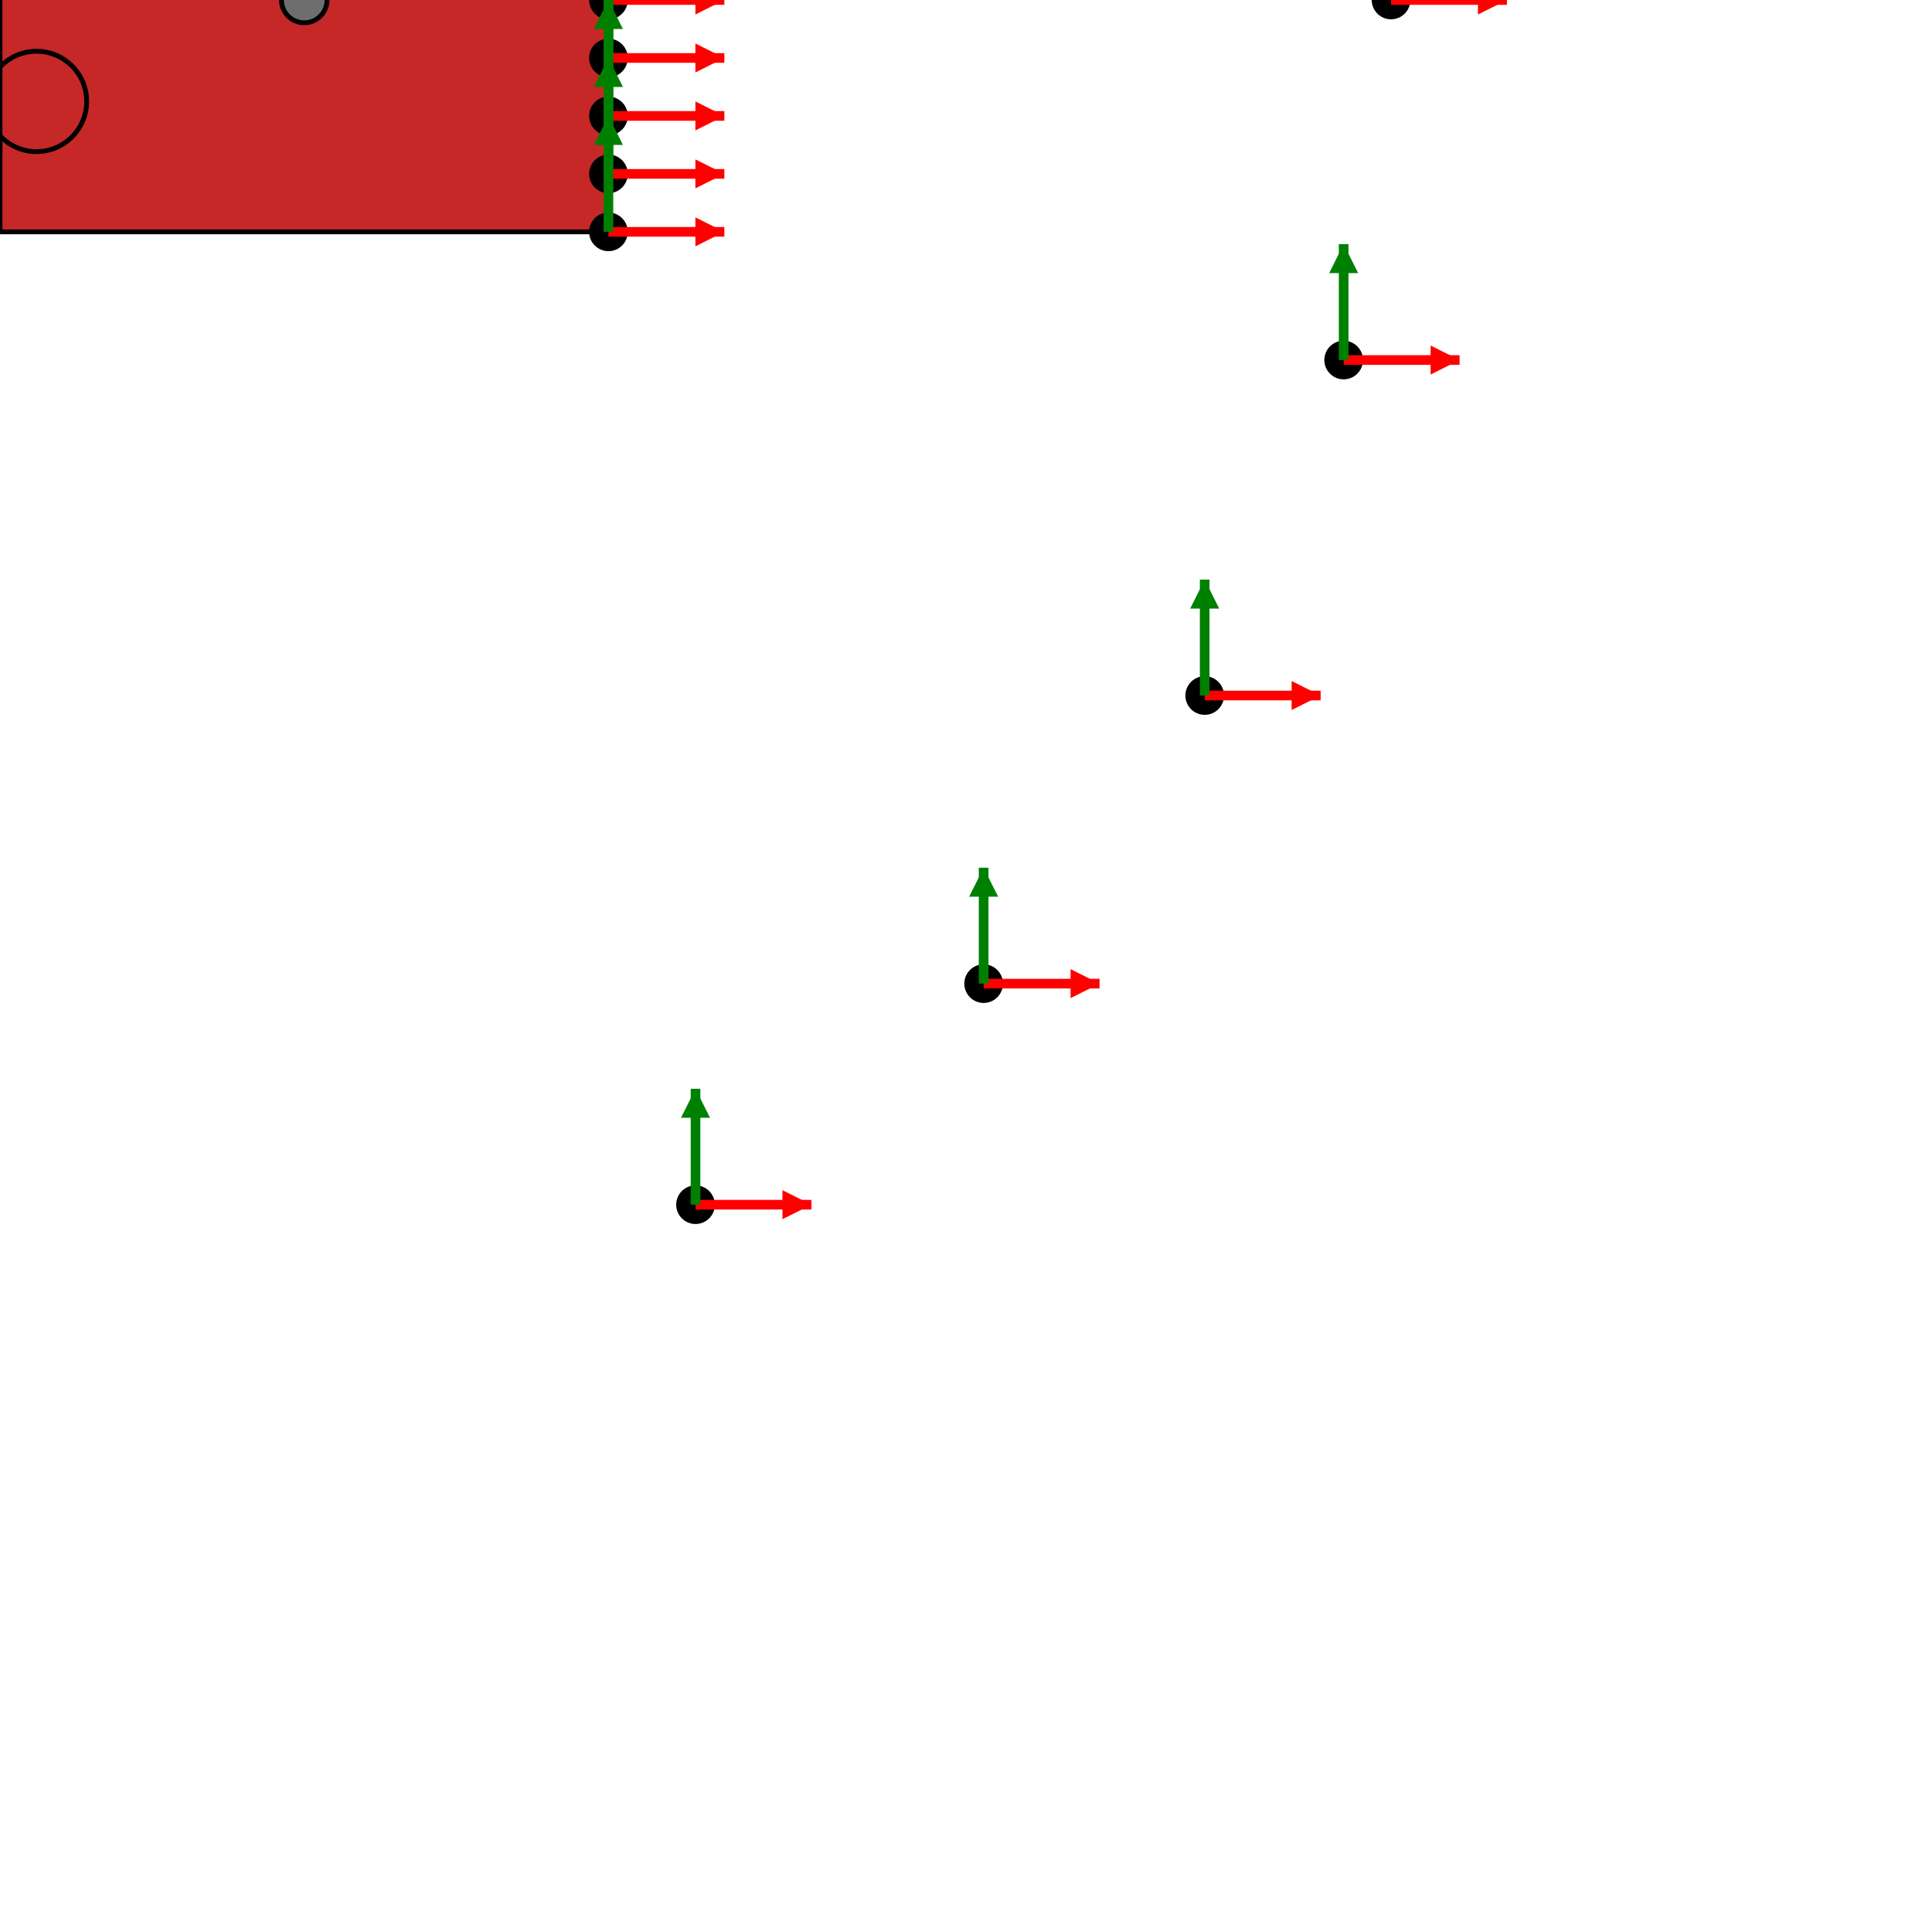
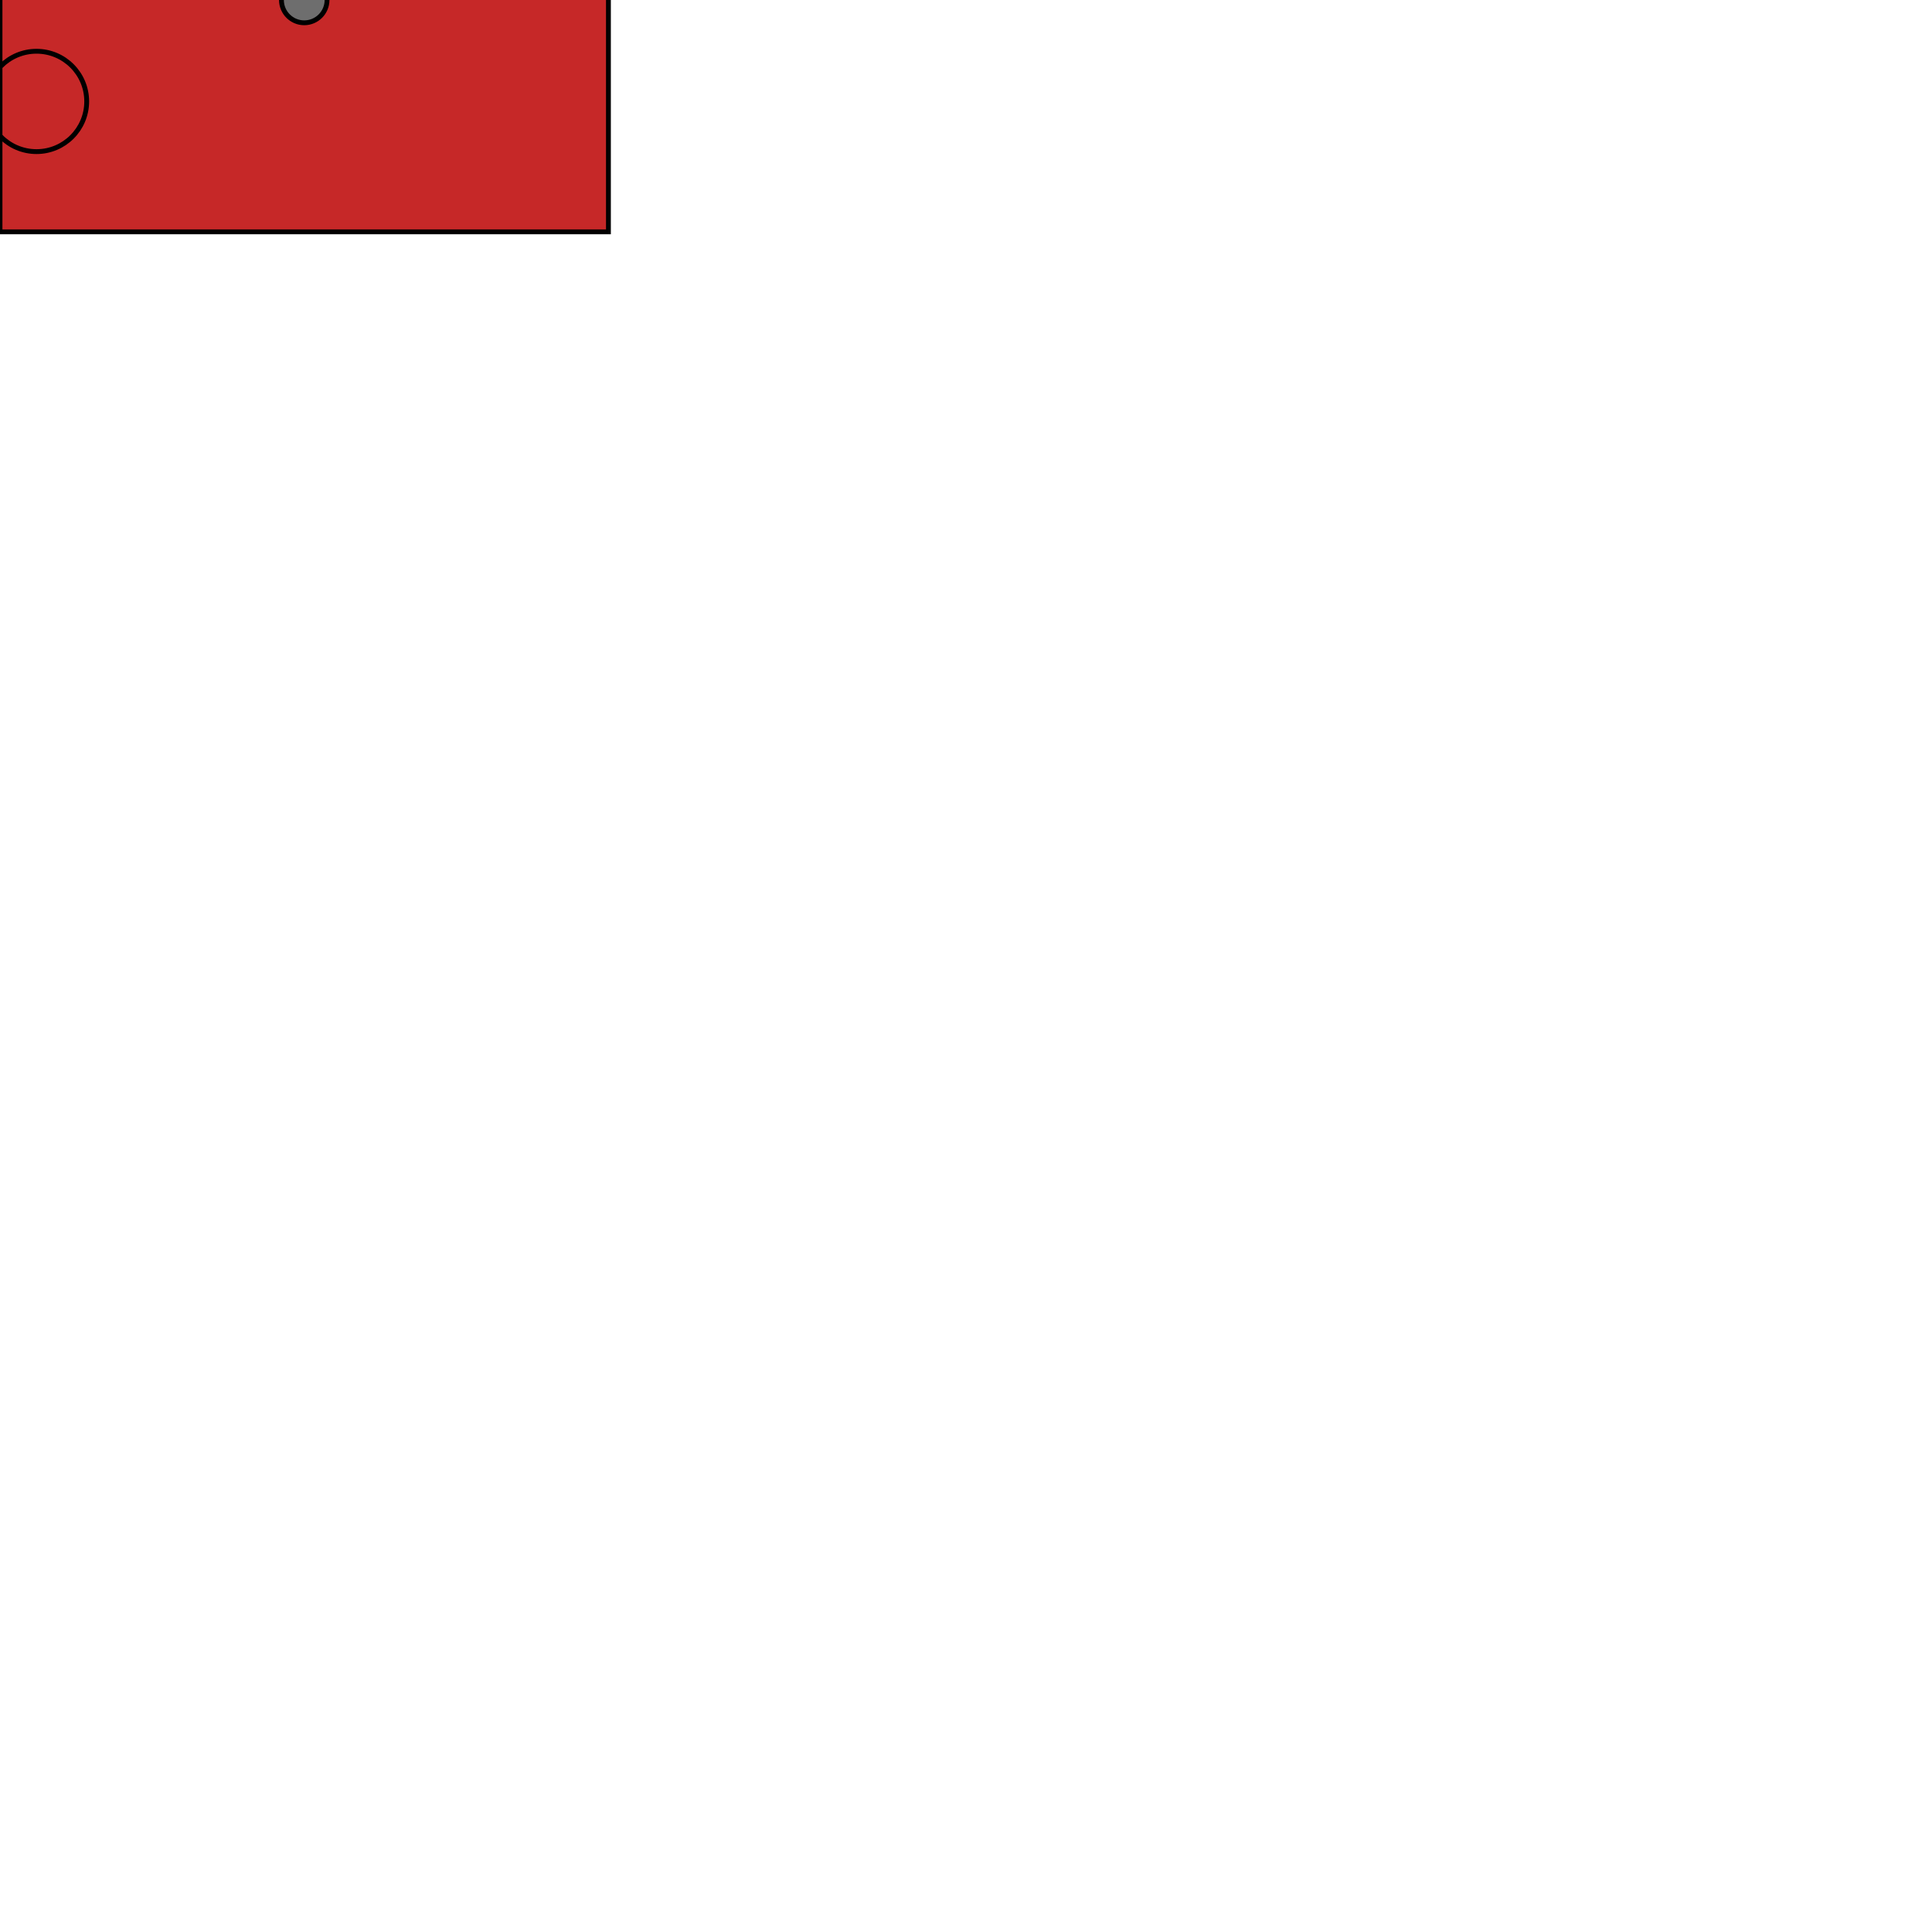
<svg xmlns="http://www.w3.org/2000/svg" version="1.1" width="400" height="400">
  <g id="OST-C-F-drawing-contents-start">
    <polygon points="0.00,-48.00 125.97,-48.00 125.97,48.00 0.00,48.00" fill="#C62828" stroke="black" stroke-width="1" />
    <circle cx="62.99" cy="0.00" r="4.72" fill="#6E6E6E" stroke="black" stroke-width="1" />
    <circle cx="7.56" cy="-21.00" r="10.39" fill="none" stroke="black" stroke-width="1" />
    <circle cx="7.56" cy="21.00" r="10.39" fill="none" stroke="black" stroke-width="1" />
  </g>
  <g id="OST-C-F-drawing-contents-end">
-   </g>
-   <g id="output csys locations">
-     <g id="flagnote-1-leader_dest">
-       <circle cx="125.97" cy="-0.00" r="4" fill="black" />
-       <line x1="125.97" y1="-0.00" x2="149.97" y2="-0.00" stroke="red" stroke-width="2" />
-       <polygon points="149.97,-0.00 143.97,-3.00 143.97,3.00" fill="red" />
-       <line x1="125.97" y1="-0.00" x2="125.97" y2="-24.00" stroke="green" stroke-width="2" />
-       <polygon points="125.97,-24.00 122.97,-18.00 128.97,-18.00" fill="green" />
-     </g>
-     <g id="flagnote-1">
-       <circle cx="288.00" cy="-0.00" r="4" fill="black" />
-       <line x1="288.00" y1="-0.00" x2="312.00" y2="-0.00" stroke="red" stroke-width="2" />
-       <polygon points="312.00,-0.00 306.00,-3.00 306.00,3.00" fill="red" />
-       <line x1="288.00" y1="-0.00" x2="288.00" y2="-24.00" stroke="green" stroke-width="2" />
-       <polygon points="288.00,-24.00 285.00,-18.00 291.00,-18.00" fill="green" />
-     </g>
-     <g id="flagnote-2-leader_dest">
-       <circle cx="125.97" cy="-12.00" r="4" fill="black" />
-       <line x1="125.97" y1="-12.00" x2="149.97" y2="-12.00" stroke="red" stroke-width="2" />
-       <polygon points="149.97,-12.00 143.97,-15.00 143.97,-9.00" fill="red" />
-       <line x1="125.97" y1="-12.00" x2="125.97" y2="-36.00" stroke="green" stroke-width="2" />
-       <polygon points="125.97,-36.00 122.97,-30.00 128.97,-30.00" fill="green" />
-     </g>
-     <g id="flagnote-2">
-       <circle cx="278.19" cy="-74.54" r="4" fill="black" />
-       <line x1="278.19" y1="-74.54" x2="302.19" y2="-74.54" stroke="red" stroke-width="2" />
-       <polygon points="302.19,-74.54 296.19,-77.54 296.19,-71.54" fill="red" />
-       <line x1="278.19" y1="-74.54" x2="278.19" y2="-98.54" stroke="green" stroke-width="2" />
-       <polygon points="278.19,-98.54 275.19,-92.54 281.19,-92.54" fill="green" />
-     </g>
-     <g id="flagnote-3-leader_dest">
-       <circle cx="125.97" cy="12.00" r="4" fill="black" />
-       <line x1="125.97" y1="12.00" x2="149.97" y2="12.00" stroke="red" stroke-width="2" />
-       <polygon points="149.97,12.00 143.97,9.00 143.97,15.00" fill="red" />
-       <line x1="125.97" y1="12.00" x2="125.97" y2="-12.00" stroke="green" stroke-width="2" />
-       <polygon points="125.97,-12.00 122.97,-6.00 128.97,-6.00" fill="green" />
-     </g>
-     <g id="flagnote-3">
-       <circle cx="278.19" cy="74.54" r="4" fill="black" />
-       <line x1="278.19" y1="74.54" x2="302.19" y2="74.54" stroke="red" stroke-width="2" />
-       <polygon points="302.19,74.54 296.19,71.54 296.19,77.54" fill="red" />
-       <line x1="278.19" y1="74.54" x2="278.19" y2="50.54" stroke="green" stroke-width="2" />
-       <polygon points="278.19,50.54 275.19,56.54 281.19,56.54" fill="green" />
-     </g>
-     <g id="flagnote-4-leader_dest">
-       <circle cx="125.97" cy="-24.00" r="4" fill="black" />
-       <line x1="125.97" y1="-24.00" x2="149.97" y2="-24.00" stroke="red" stroke-width="2" />
-       <polygon points="149.97,-24.00 143.97,-27.00 143.97,-21.00" fill="red" />
-       <line x1="125.97" y1="-24.00" x2="125.97" y2="-48.00" stroke="green" stroke-width="2" />
-       <polygon points="125.97,-48.00 122.97,-42.00 128.97,-42.00" fill="green" />
-     </g>
-     <g id="flagnote-4">
-       <circle cx="249.42" cy="-144.00" r="4" fill="black" />
-       <line x1="249.42" y1="-144.00" x2="273.42" y2="-144.00" stroke="red" stroke-width="2" />
-       <polygon points="273.42,-144.00 267.42,-147.00 267.42,-141.00" fill="red" />
-       <line x1="249.42" y1="-144.00" x2="249.42" y2="-168.00" stroke="green" stroke-width="2" />
-       <polygon points="249.42,-168.00 246.42,-162.00 252.42,-162.00" fill="green" />
-     </g>
-     <g id="flagnote-5-leader_dest">
-       <circle cx="125.97" cy="24.00" r="4" fill="black" />
-       <line x1="125.97" y1="24.00" x2="149.97" y2="24.00" stroke="red" stroke-width="2" />
-       <polygon points="149.97,24.00 143.97,21.00 143.97,27.00" fill="red" />
-       <line x1="125.97" y1="24.00" x2="125.97" y2="-0.00" stroke="green" stroke-width="2" />
-       <polygon points="125.97,-0.00 122.97,6.00 128.97,6.00" fill="green" />
-     </g>
-     <g id="flagnote-5">
-       <circle cx="249.42" cy="144.00" r="4" fill="black" />
-       <line x1="249.42" y1="144.00" x2="273.42" y2="144.00" stroke="red" stroke-width="2" />
-       <polygon points="273.42,144.00 267.42,141.00 267.42,147.00" fill="red" />
-       <line x1="249.42" y1="144.00" x2="249.42" y2="120.00" stroke="green" stroke-width="2" />
-       <polygon points="249.42,120.00 246.42,126.00 252.42,126.00" fill="green" />
-     </g>
-     <g id="flagnote-6-leader_dest">
-       <circle cx="125.97" cy="-36.00" r="4" fill="black" />
-       <line x1="125.97" y1="-36.00" x2="149.97" y2="-36.00" stroke="red" stroke-width="2" />
-       <polygon points="149.97,-36.00 143.97,-39.00 143.97,-33.00" fill="red" />
-       <line x1="125.97" y1="-36.00" x2="125.97" y2="-60.00" stroke="green" stroke-width="2" />
-       <polygon points="125.97,-60.00 122.97,-54.00 128.97,-54.00" fill="green" />
-     </g>
-     <g id="flagnote-6">
-       <circle cx="203.65" cy="-203.65" r="4" fill="black" />
-       <line x1="203.65" y1="-203.65" x2="227.65" y2="-203.65" stroke="red" stroke-width="2" />
-       <polygon points="227.65,-203.65 221.65,-206.65 221.65,-200.65" fill="red" />
-       <line x1="203.65" y1="-203.65" x2="203.65" y2="-227.65" stroke="green" stroke-width="2" />
-       <polygon points="203.65,-227.65 200.65,-221.65 206.65,-221.65" fill="green" />
-     </g>
-     <g id="flagnote-7-leader_dest">
-       <circle cx="125.97" cy="36.00" r="4" fill="black" />
-       <line x1="125.97" y1="36.00" x2="149.97" y2="36.00" stroke="red" stroke-width="2" />
-       <polygon points="149.97,36.00 143.97,33.00 143.97,39.00" fill="red" />
-       <line x1="125.97" y1="36.00" x2="125.97" y2="12.00" stroke="green" stroke-width="2" />
-       <polygon points="125.97,12.00 122.97,18.00 128.97,18.00" fill="green" />
-     </g>
-     <g id="flagnote-7">
-       <circle cx="203.65" cy="203.65" r="4" fill="black" />
-       <line x1="203.65" y1="203.65" x2="227.65" y2="203.65" stroke="red" stroke-width="2" />
-       <polygon points="227.65,203.65 221.65,200.65 221.65,206.65" fill="red" />
-       <line x1="203.65" y1="203.65" x2="203.65" y2="179.65" stroke="green" stroke-width="2" />
-       <polygon points="203.65,179.65 200.65,185.65 206.65,185.65" fill="green" />
-     </g>
-     <g id="flagnote-8-leader_dest">
-       <circle cx="125.97" cy="-48.00" r="4" fill="black" />
-       <line x1="125.97" y1="-48.00" x2="149.97" y2="-48.00" stroke="red" stroke-width="2" />
-       <polygon points="149.97,-48.00 143.97,-51.00 143.97,-45.00" fill="red" />
-       <line x1="125.97" y1="-48.00" x2="125.97" y2="-72.00" stroke="green" stroke-width="2" />
-       <polygon points="125.97,-72.00 122.97,-66.00 128.97,-66.00" fill="green" />
-     </g>
-     <g id="flagnote-8">
-       <circle cx="144.00" cy="-249.42" r="4" fill="black" />
-       <line x1="144.00" y1="-249.42" x2="168.00" y2="-249.42" stroke="red" stroke-width="2" />
-       <polygon points="168.00,-249.42 162.00,-252.42 162.00,-246.42" fill="red" />
-       <line x1="144.00" y1="-249.42" x2="144.00" y2="-273.42" stroke="green" stroke-width="2" />
-       <polygon points="144.00,-273.42 141.00,-267.42 147.00,-267.42" fill="green" />
-     </g>
-     <g id="flagnote-9-leader_dest">
-       <circle cx="125.97" cy="48.00" r="4" fill="black" />
-       <line x1="125.97" y1="48.00" x2="149.97" y2="48.00" stroke="red" stroke-width="2" />
-       <polygon points="149.97,48.00 143.97,45.00 143.97,51.00" fill="red" />
-       <line x1="125.97" y1="48.00" x2="125.97" y2="24.00" stroke="green" stroke-width="2" />
-       <polygon points="125.97,24.00 122.97,30.00 128.97,30.00" fill="green" />
-     </g>
-     <g id="flagnote-9">
-       <circle cx="144.00" cy="249.42" r="4" fill="black" />
-       <line x1="144.00" y1="249.42" x2="168.00" y2="249.42" stroke="red" stroke-width="2" />
-       <polygon points="168.00,249.42 162.00,246.42 162.00,252.42" fill="red" />
-       <line x1="144.00" y1="249.42" x2="144.00" y2="225.42" stroke="green" stroke-width="2" />
-       <polygon points="144.00,225.42 141.00,231.42 147.00,231.42" fill="green" />
-     </g>
-   </g>
+ </g>
</svg>
